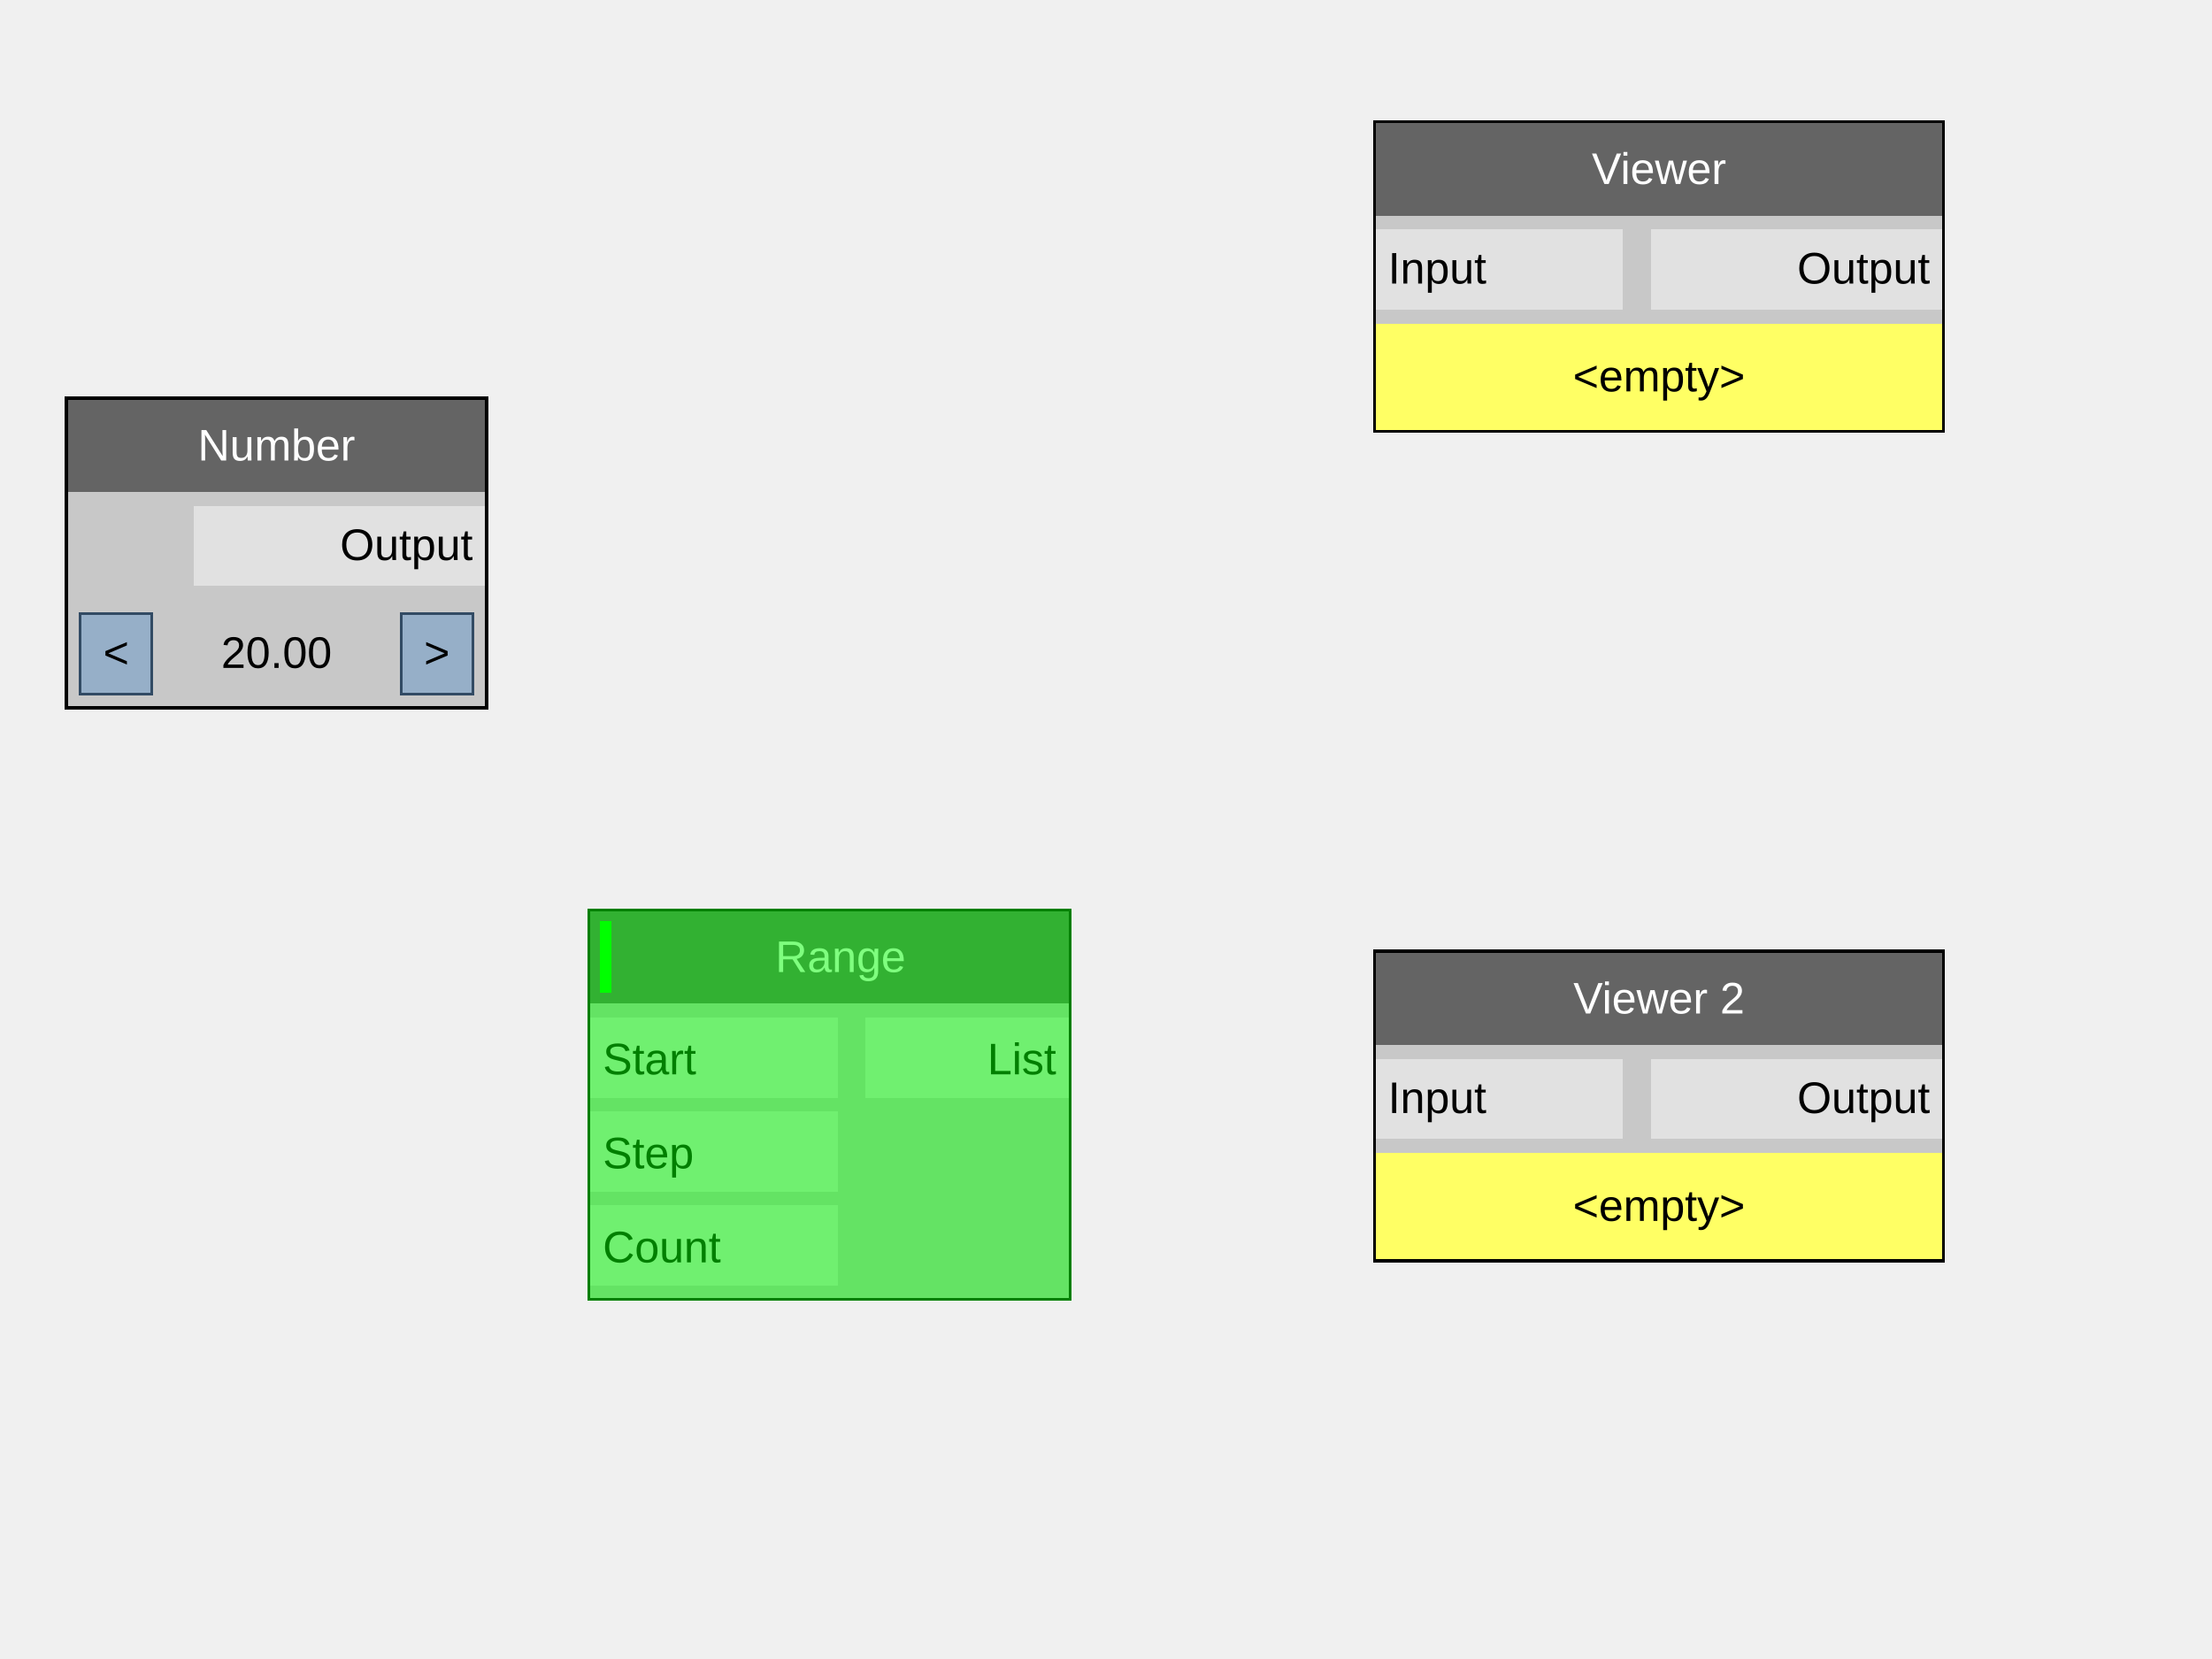
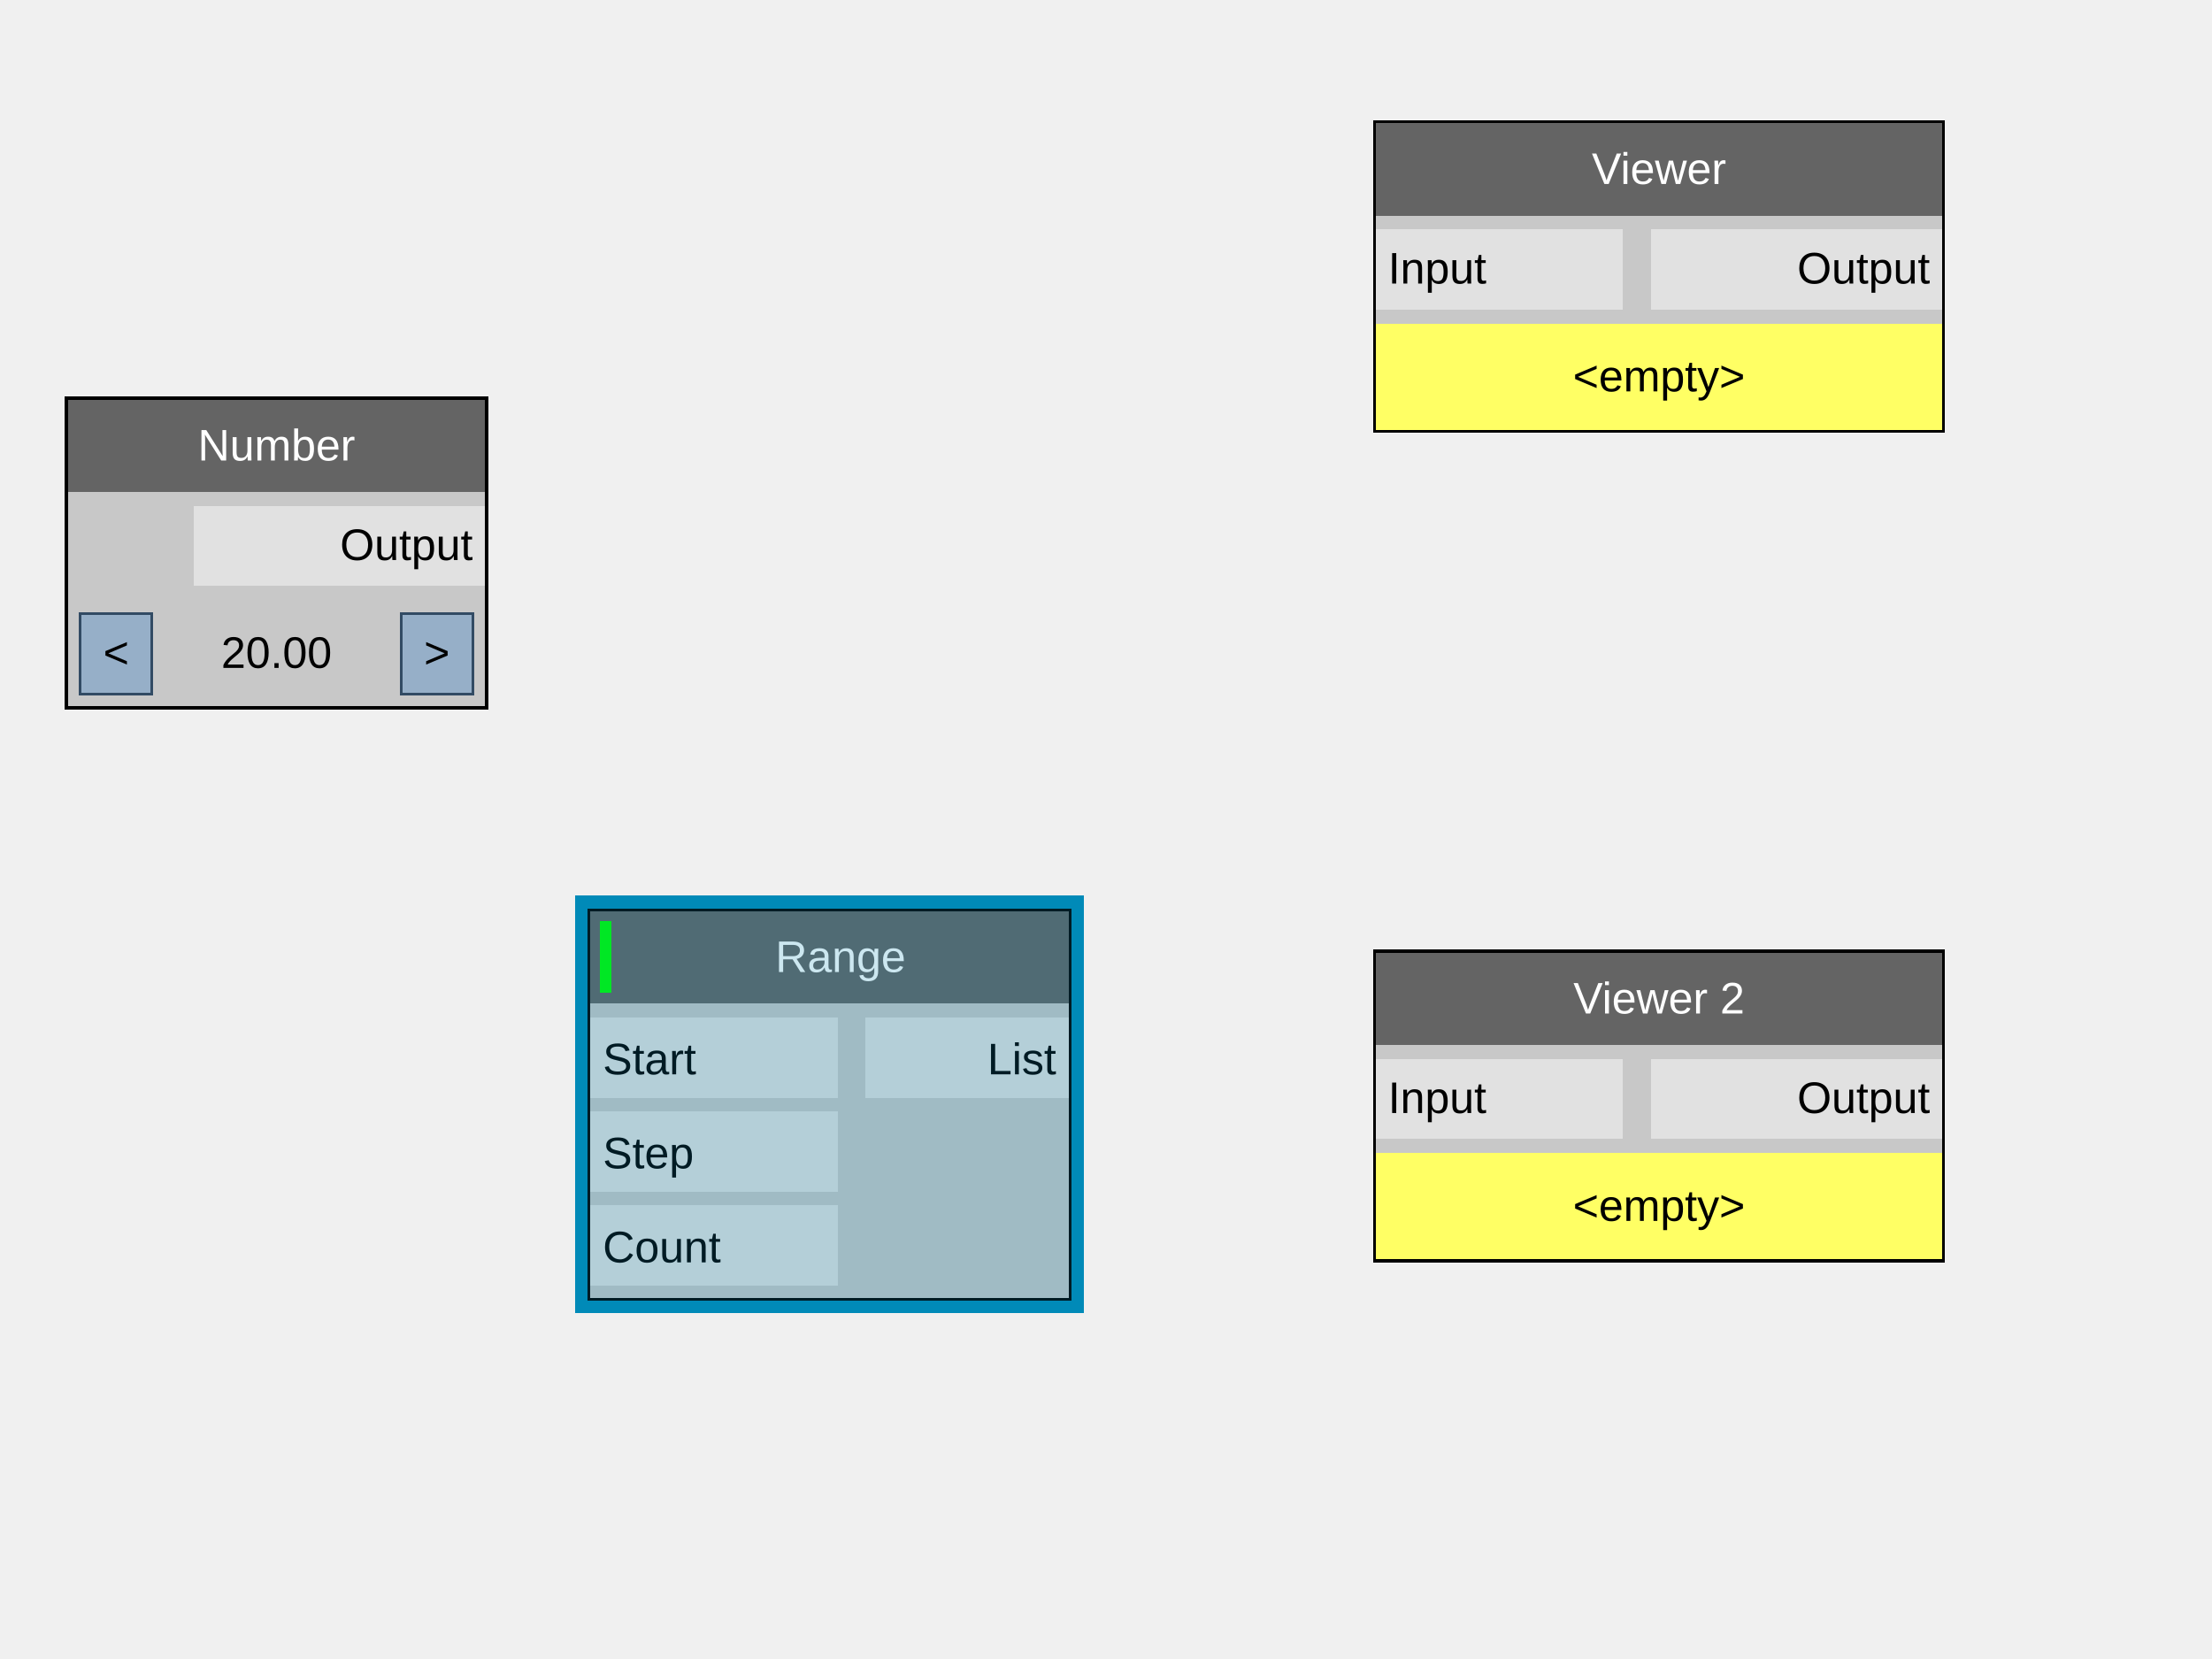
<svg xmlns="http://www.w3.org/2000/svg" version="1.1" width="800" height="600" shape-rendering="crispEdges">
  <rect x="0" y="0" width="800" height="600" style="fill:rgb(240,240,240);" />
  <rect x="24" y="144" width="152" height="34" style="fill:rgb(100,100,100);" />
  <text x="100" y="161" dominant-baseline="central" text-anchor="middle" style="fill:rgb(255,255,255);font-family:Arial;font-size:16px;">Number</text>
  <rect x="24" y="178" width="152" height="39" style="fill:rgb(200,200,200);" />
  <rect x="70" y="183" width="106" height="29" style="fill:rgb(225,225,225);" />
  <text x="171" y="197" dominant-baseline="central" text-anchor="end" style="fill:rgb(0,0,0);font-family:Arial;font-size:16px;">Output</text>
  <rect x="24" y="217" width="152" height="39" style="fill:rgb(200,200,200);" />
  <text x="100" y="236" dominant-baseline="central" text-anchor="middle" style="fill:rgb(0,0,0);font-family:Arial;font-size:16px;">20.00</text>
  <rect x="29" y="222" width="26" height="29" style="fill:rgb(150,175,200);" />
  <text x="42" y="236" dominant-baseline="central" text-anchor="middle" style="fill:rgb(0,0,0);font-family:Arial;font-size:16px;">&lt;</text>
  <rect x="29" y="222" width="26" height="29" style="fill:none;stroke-width:1px;stroke:rgb(50,75,100);" />
  <rect x="145" y="222" width="26" height="29" style="fill:rgb(150,175,200);" />
  <text x="158" y="236" dominant-baseline="central" text-anchor="middle" style="fill:rgb(0,0,0);font-family:Arial;font-size:16px;">&gt;</text>
  <rect x="145" y="222" width="26" height="29" style="fill:none;stroke-width:1px;stroke:rgb(50,75,100);" />
  <rect x="24" y="144" width="152" height="112" style="fill:none;stroke-width:1px;stroke:rgb(0,0,0);" />
-   <rect x="213" y="329" width="174" height="34" style="fill:rgb(50,177,50);" />
-   <text x="304" y="346" dominant-baseline="central" text-anchor="middle" style="fill:rgb(127,255,127);font-family:Arial;font-size:16px;">Range</text>
-   <rect x="217" y="333" width="4" height="26" style="fill:rgb(0,255,0);" />
-   <rect x="213" y="363" width="174" height="107" style="fill:rgb(100,227,100);" />
-   <rect x="213" y="368" width="90" height="29" style="fill:rgb(112,240,112);" />
-   <text x="218" y="383" dominant-baseline="central" text-anchor="start" style="fill:rgb(0,127,0);font-family:Arial;font-size:16px;">Start</text>
-   <rect x="213" y="402" width="90" height="29" style="fill:rgb(112,240,112);" />
-   <text x="218" y="417" dominant-baseline="central" text-anchor="start" style="fill:rgb(0,127,0);font-family:Arial;font-size:16px;">Step</text>
-   <rect x="213" y="436" width="90" height="29" style="fill:rgb(112,240,112);" />
-   <text x="218" y="451" dominant-baseline="central" text-anchor="start" style="fill:rgb(0,127,0);font-family:Arial;font-size:16px;">Count</text>
-   <rect x="313" y="368" width="74" height="29" style="fill:rgb(112,240,112);" />
-   <text x="382" y="383" dominant-baseline="central" text-anchor="end" style="fill:rgb(0,127,0);font-family:Arial;font-size:16px;">List</text>
-   <rect x="213" y="329" width="174" height="141" style="fill:none;stroke-width:1px;stroke:rgb(0,127,0);" />
+   <rect x="208" y="324" width="184" height="151" style="fill:rgb(0,138,184);" />
+   <rect x="213" y="329" width="174" height="34" style="fill:rgb(80,107,116);" />
+   <text x="304" y="346" dominant-baseline="central" text-anchor="middle" style="fill:rgb(204,231,240);font-family:Arial;font-size:16px;">Range</text>
+   <rect x="217" y="333" width="4" height="26" style="fill:rgb(0,231,36);" />
+   <rect x="213" y="363" width="174" height="107" style="fill:rgb(160,187,196);" />
+   <rect x="213" y="368" width="90" height="29" style="fill:rgb(180,207,216);" />
+   <text x="218" y="383" dominant-baseline="central" text-anchor="start" style="fill:rgb(0,27,36);font-family:Arial;font-size:16px;">Start</text>
+   <rect x="213" y="402" width="90" height="29" style="fill:rgb(180,207,216);" />
+   <text x="218" y="417" dominant-baseline="central" text-anchor="start" style="fill:rgb(0,27,36);font-family:Arial;font-size:16px;">Step</text>
+   <rect x="213" y="436" width="90" height="29" style="fill:rgb(180,207,216);" />
+   <text x="218" y="451" dominant-baseline="central" text-anchor="start" style="fill:rgb(0,27,36);font-family:Arial;font-size:16px;">Count</text>
+   <rect x="313" y="368" width="74" height="29" style="fill:rgb(180,207,216);" />
+   <text x="382" y="383" dominant-baseline="central" text-anchor="end" style="fill:rgb(0,27,36);font-family:Arial;font-size:16px;">List</text>
+   <rect x="213" y="329" width="174" height="141" style="fill:none;stroke-width:1px;stroke:rgb(0,27,36);" />
  <rect x="497" y="44" width="206" height="34" style="fill:rgb(100,100,100);" />
  <text x="600" y="61" dominant-baseline="central" text-anchor="middle" style="fill:rgb(255,255,255);font-family:Arial;font-size:16px;">Viewer</text>
  <rect x="497" y="78" width="206" height="39" style="fill:rgb(200,200,200);" />
  <rect x="497" y="83" width="90" height="29" style="fill:rgb(225,225,225);" />
  <text x="502" y="97" dominant-baseline="central" text-anchor="start" style="fill:rgb(0,0,0);font-family:Arial;font-size:16px;">Input</text>
  <rect x="597" y="83" width="106" height="29" style="fill:rgb(225,225,225);" />
  <text x="698" y="97" dominant-baseline="central" text-anchor="end" style="fill:rgb(0,0,0);font-family:Arial;font-size:16px;">Output</text>
  <rect x="497" y="117" width="206" height="39" style="fill:rgb(255,255,100);" />
  <text x="600" y="136" dominant-baseline="central" text-anchor="middle" style="fill:rgb(0,0,0);font-family:Arial;font-size:16px;">&lt;empty&gt;</text>
  <rect x="497" y="44" width="206" height="112" style="fill:none;stroke-width:1px;stroke:rgb(0,0,0);" />
  <rect x="497" y="344" width="206" height="34" style="fill:rgb(100,100,100);" />
  <text x="600" y="361" dominant-baseline="central" text-anchor="middle" style="fill:rgb(255,255,255);font-family:Arial;font-size:16px;">Viewer 2</text>
  <rect x="497" y="378" width="206" height="39" style="fill:rgb(200,200,200);" />
  <rect x="497" y="383" width="90" height="29" style="fill:rgb(225,225,225);" />
  <text x="502" y="397" dominant-baseline="central" text-anchor="start" style="fill:rgb(0,0,0);font-family:Arial;font-size:16px;">Input</text>
  <rect x="597" y="383" width="106" height="29" style="fill:rgb(225,225,225);" />
  <text x="698" y="397" dominant-baseline="central" text-anchor="end" style="fill:rgb(0,0,0);font-family:Arial;font-size:16px;">Output</text>
  <rect x="497" y="417" width="206" height="39" style="fill:rgb(255,255,100);" />
  <text x="600" y="436" dominant-baseline="central" text-anchor="middle" style="fill:rgb(0,0,0);font-family:Arial;font-size:16px;">&lt;empty&gt;</text>
  <rect x="497" y="344" width="206" height="112" style="fill:none;stroke-width:1px;stroke:rgb(0,0,0);" />
</svg>
